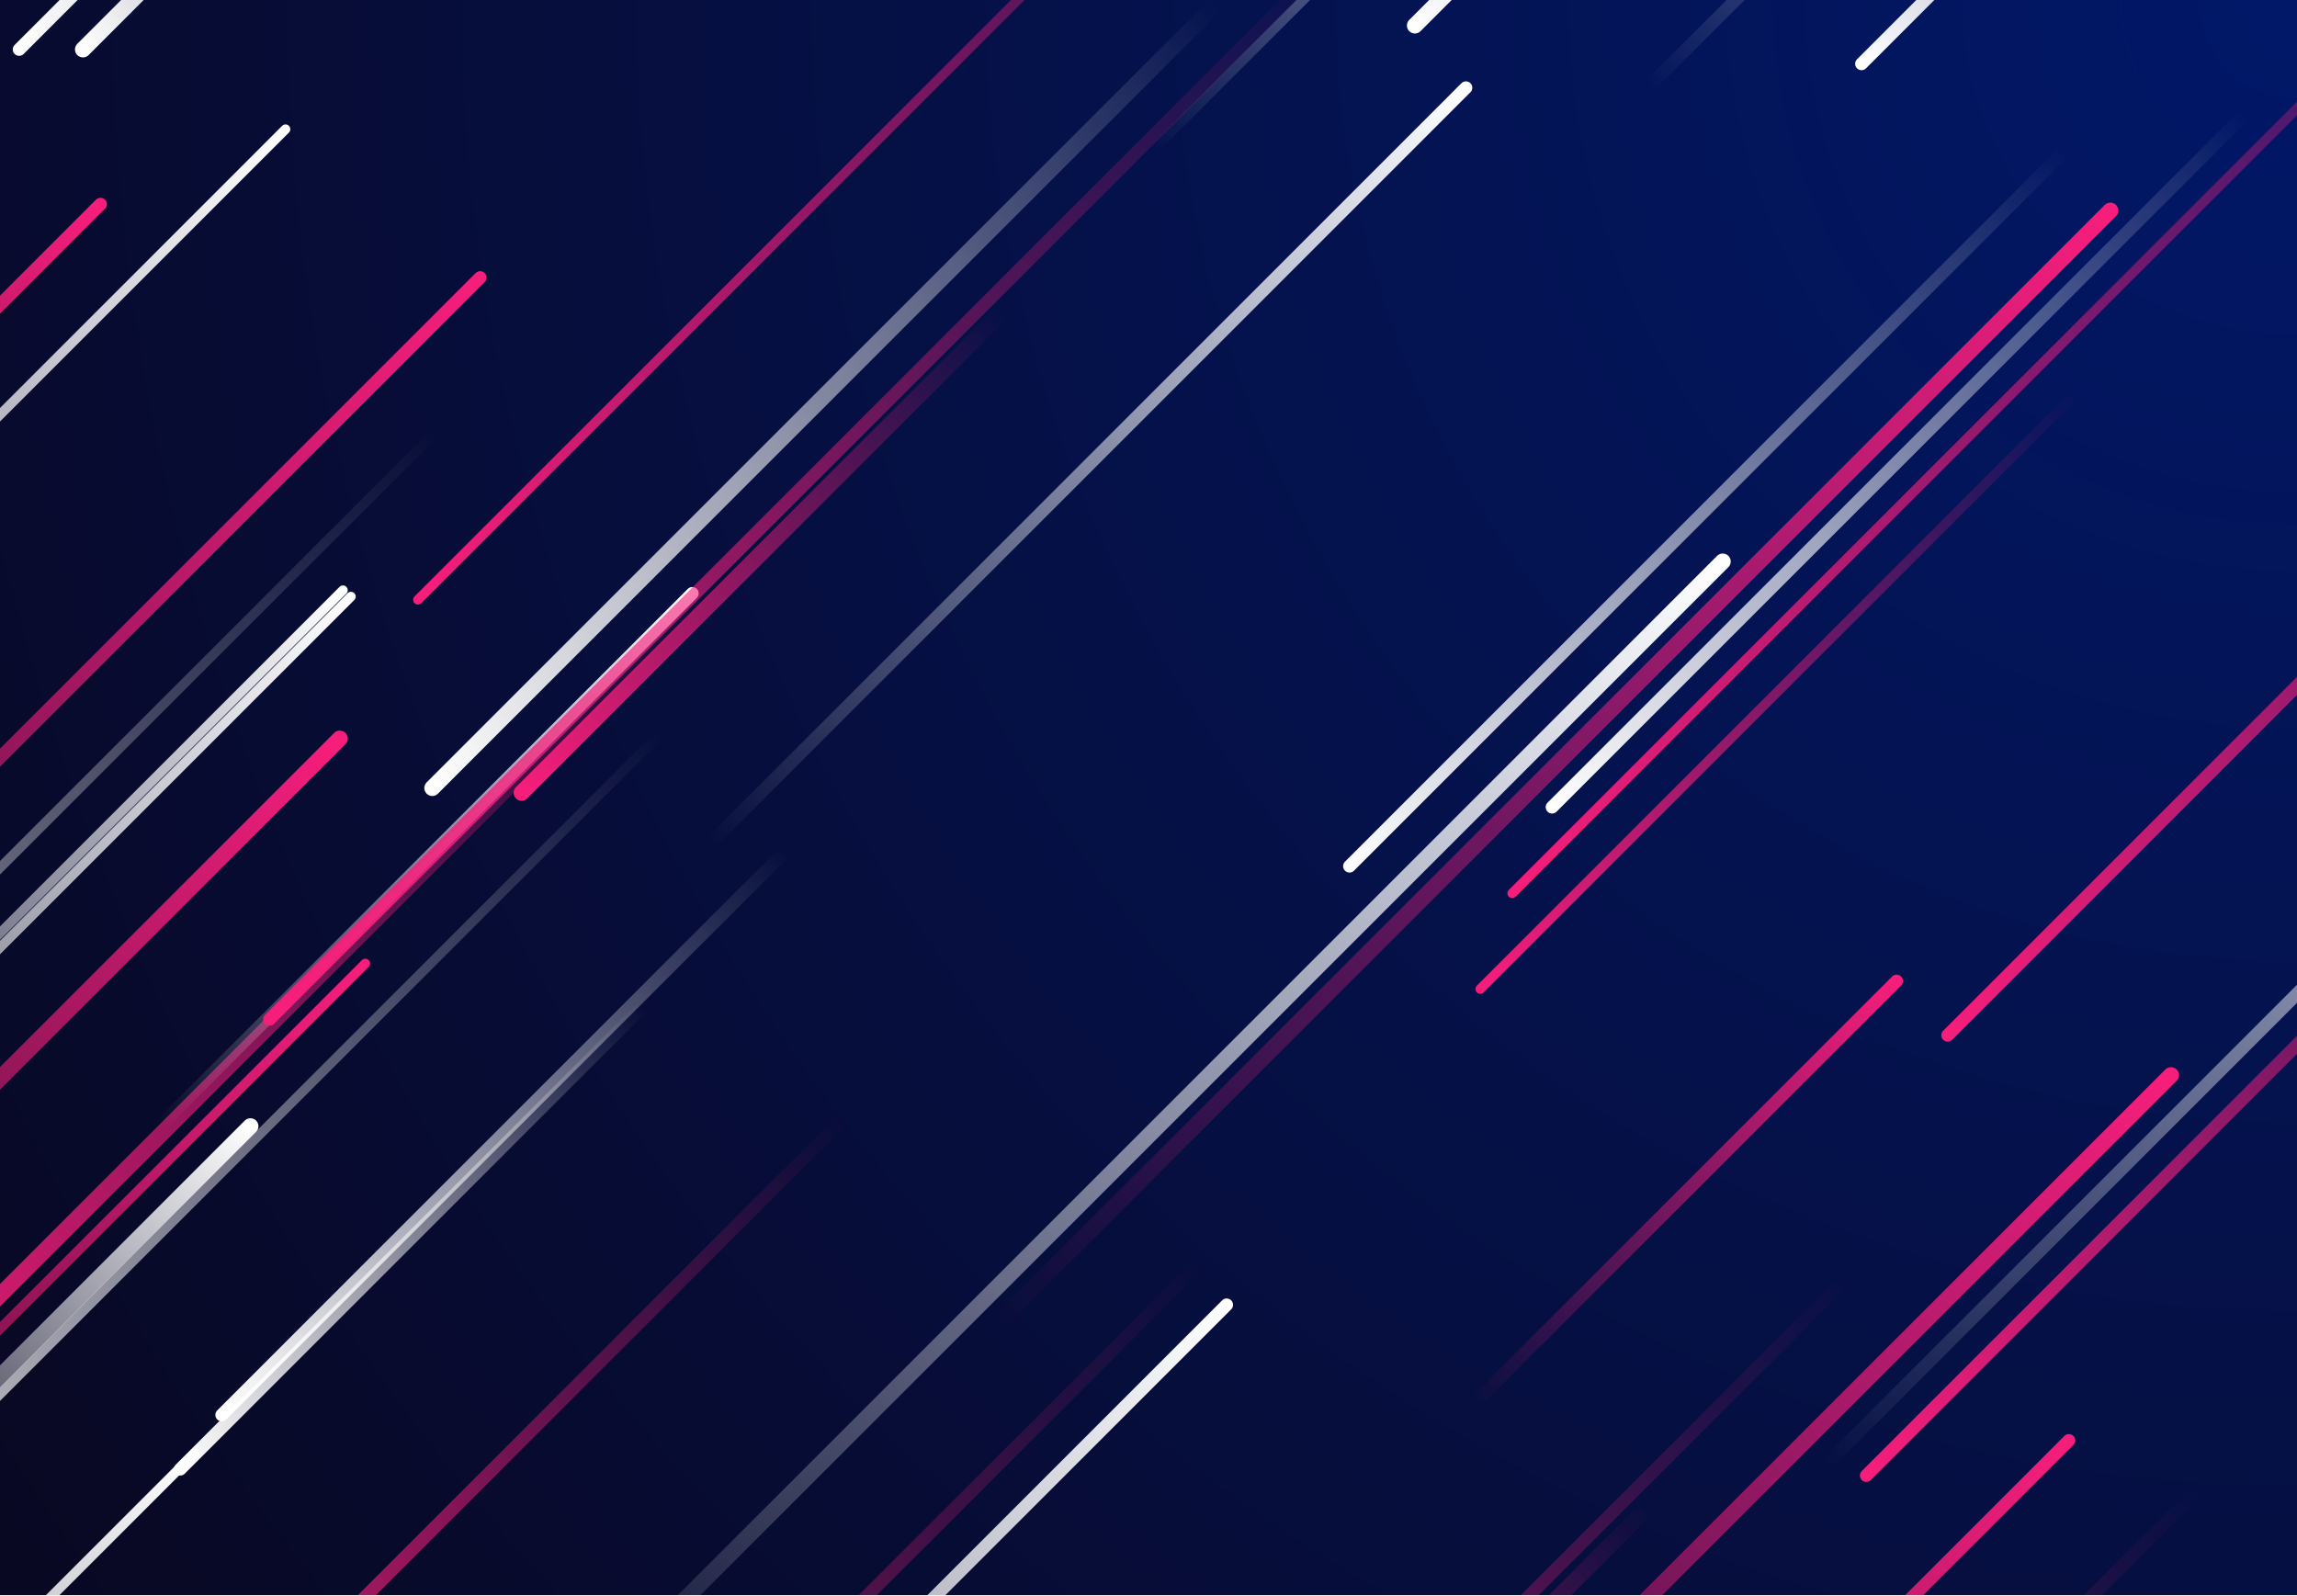
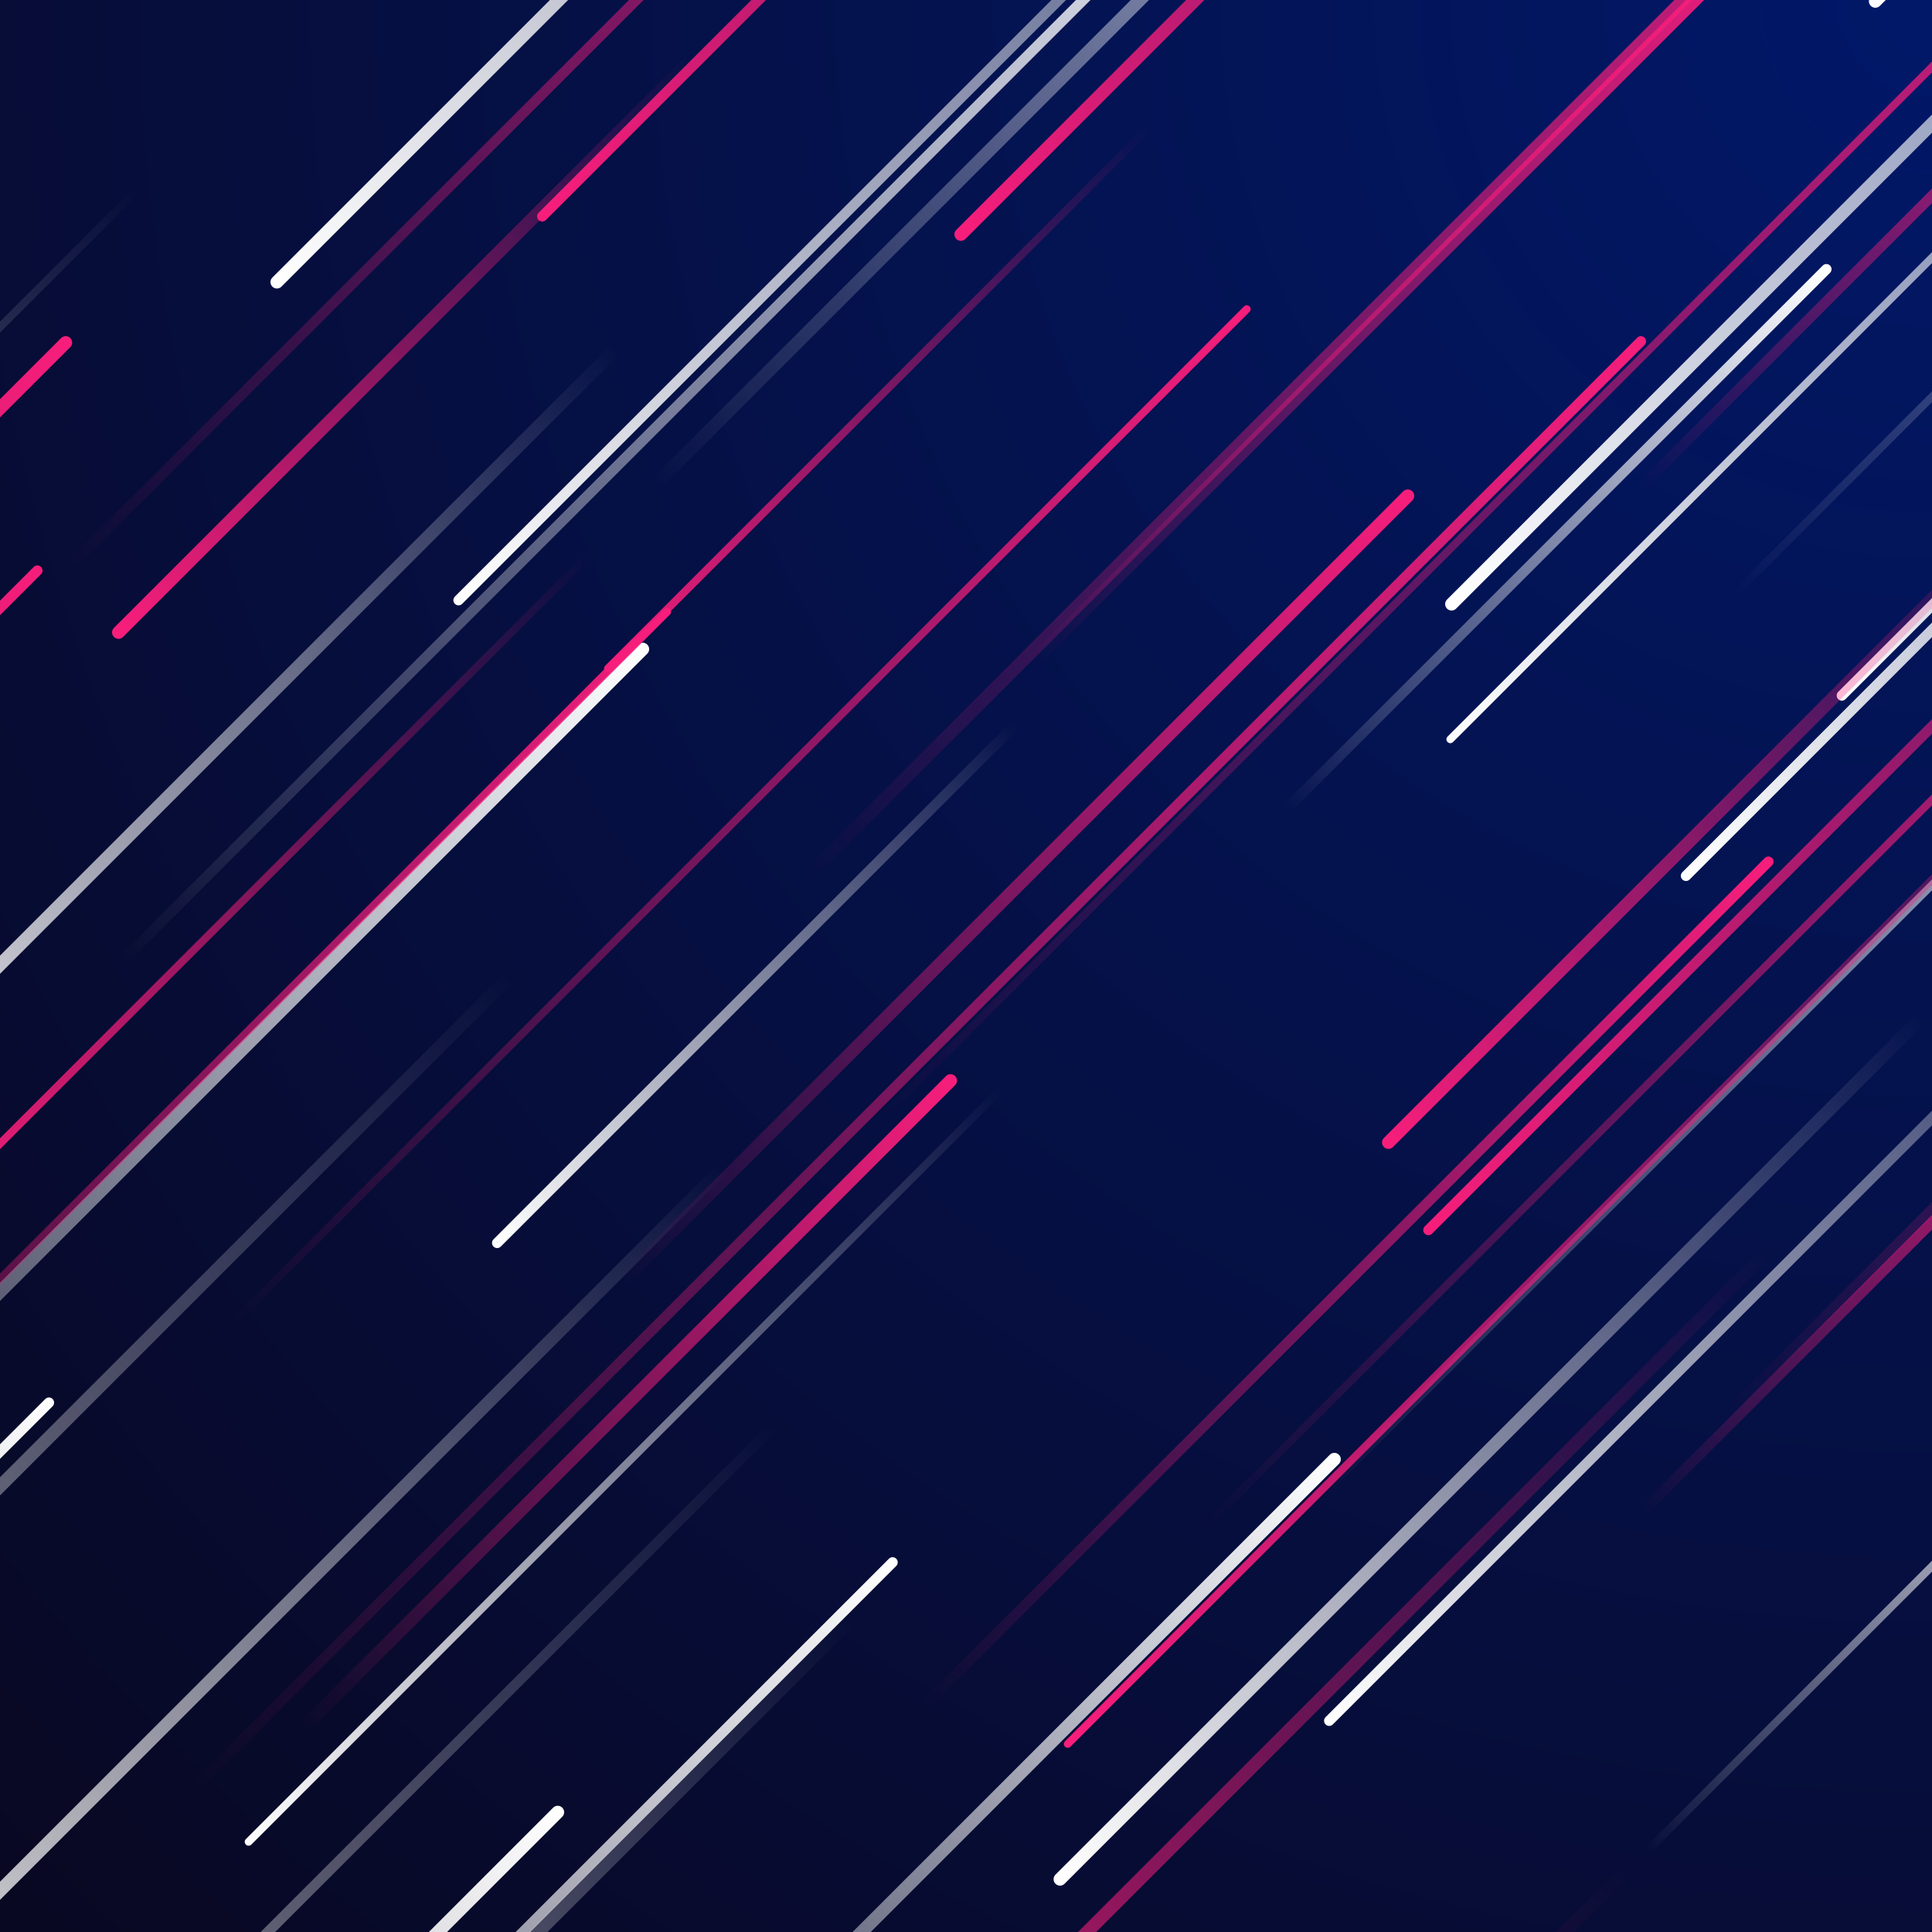
- <svg xmlns="http://www.w3.org/2000/svg" version="1.1" width="1440" height="1000" preserveAspectRatio="none" viewBox="0 0 1440 1000">
-   <g mask="url(&quot;#SvgjsMask12844&quot;)" fill="none">
-     <rect width="1440" height="1000" x="0" y="0" fill="url(#SvgjsRadialGradient12845)" />
-     <path d="M1167 40L1473 -266" stroke-width="8" stroke="url(#SvgjsLinearGradient12846)" stroke-linecap="round" class="BottomLeft" />
-     <path d="M1160 799L475 1484" stroke-width="8" stroke="url(#SvgjsLinearGradient12847)" stroke-linecap="round" class="BottomLeft" />
-     <path d="M530 700L56 1174" stroke-width="8" stroke="url(#SvgjsLinearGradient12847)" stroke-linecap="round" class="BottomLeft" />
-     <path d="M1034 944L737 1241" stroke-width="10" stroke="url(#SvgjsLinearGradient12847)" stroke-linecap="round" class="BottomLeft" />
-     <path d="M1297 903L760 1440" stroke-width="8" stroke="url(#SvgjsLinearGradient12848)" stroke-linecap="round" class="TopRight" />
-     <path d="M623 832L1323 132" stroke-width="10" stroke="url(#SvgjsLinearGradient12848)" stroke-linecap="round" class="TopRight" />
-     <path d="M1145 918L1744 319" stroke-width="8" stroke="url(#SvgjsLinearGradient12849)" stroke-linecap="round" class="TopRight" />
-     <path d="M1034 54L1448 -360" stroke-width="8" stroke="url(#SvgjsLinearGradient12849)" stroke-linecap="round" class="TopRight" />
-     <path d="M887 16L1298 -395" stroke-width="10" stroke="url(#SvgjsLinearGradient12846)" stroke-linecap="round" class="BottomLeft" />
-     <path d="M301 174L-426 901" stroke-width="8" stroke="url(#SvgjsLinearGradient12848)" stroke-linecap="round" class="TopRight" />
-     <path d="M179 81L-433 693" stroke-width="6" stroke="url(#SvgjsLinearGradient12849)" stroke-linecap="round" class="TopRight" />
-     <path d="M1080 352L340 1092" stroke-width="10" stroke="url(#SvgjsLinearGradient12849)" stroke-linecap="round" class="TopRight" />
-     <path d="M403 631L113 921" stroke-width="8" stroke="url(#SvgjsLinearGradient12846)" stroke-linecap="round" class="BottomLeft" />
-     <path d="M229 604L-296 1129" stroke-width="6" stroke="url(#SvgjsLinearGradient12848)" stroke-linecap="round" class="TopRight" />
-     <path d="M1170 925L1703 392" stroke-width="8" stroke="url(#SvgjsLinearGradient12847)" stroke-linecap="round" class="BottomLeft" />
-     <path d="M274 270L-468 1012" stroke-width="6" stroke="url(#SvgjsLinearGradient12846)" stroke-linecap="round" class="BottomLeft" />
-     <path d="M63 128L-315 506" stroke-width="8" stroke="url(#SvgjsLinearGradient12848)" stroke-linecap="round" class="TopRight" />
-     <path d="M493 533L139 887" stroke-width="8" stroke="url(#SvgjsLinearGradient12846)" stroke-linecap="round" class="BottomLeft" />
-     <path d="M215 370L-196 781" stroke-width="6" stroke="url(#SvgjsLinearGradient12849)" stroke-linecap="round" class="TopRight" />
-     <path d="M415 459L-216 1090" stroke-width="6" stroke="url(#SvgjsLinearGradient12846)" stroke-linecap="round" class="BottomLeft" />
-     <path d="M1304 244L928 620" stroke-width="6" stroke="url(#SvgjsLinearGradient12847)" stroke-linecap="round" class="BottomLeft" />
-     <path d="M724 93L1090 -273" stroke-width="6" stroke="url(#SvgjsLinearGradient12849)" stroke-linecap="round" class="TopRight" />
-     <path d="M122 911L-367 1400" stroke-width="6" stroke="url(#SvgjsLinearGradient12849)" stroke-linecap="round" class="TopRight" />
-     <path d="M1361 674L744 1291" stroke-width="10" stroke="url(#SvgjsLinearGradient12848)" stroke-linecap="round" class="TopRight" />
-     <path d="M262 376L865 -227" stroke-width="6" stroke="url(#SvgjsLinearGradient12847)" stroke-linecap="round" class="BottomLeft" />
-     <path d="M973 506L1407 72" stroke-width="8" stroke="url(#SvgjsLinearGradient12846)" stroke-linecap="round" class="BottomLeft" />
-     <path d="M1221 649L1818 52" stroke-width="8" stroke="url(#SvgjsLinearGradient12847)" stroke-linecap="round" class="BottomLeft" />
-     <path d="M769 818L79 1508" stroke-width="8" stroke="url(#SvgjsLinearGradient12849)" stroke-linecap="round" class="TopRight" />
-     <path d="M157 706L-108 971" stroke-width="10" stroke="url(#SvgjsLinearGradient12849)" stroke-linecap="round" class="TopRight" />
-     <path d="M1380 932L683 1629" stroke-width="8" stroke="url(#SvgjsLinearGradient12847)" stroke-linecap="round" class="BottomLeft" />
-     <path d="M220 374L-341 935" stroke-width="6" stroke="url(#SvgjsLinearGradient12849)" stroke-linecap="round" class="TopRight" />
-     <path d="M271 494L763 2" stroke-width="10" stroke="url(#SvgjsLinearGradient12846)" stroke-linecap="round" class="BottomLeft" />
-     <path d="M1189 615L923 881" stroke-width="8" stroke="url(#SvgjsLinearGradient12848)" stroke-linecap="round" class="TopRight" />
-     <path d="M1293 96L846 543" stroke-width="8" stroke="url(#SvgjsLinearGradient12846)" stroke-linecap="round" class="BottomLeft" />
-     <path d="M327 497L629 195" stroke-width="10" stroke="url(#SvgjsLinearGradient12847)" stroke-linecap="round" class="BottomLeft" />
-     <path d="M948 560L1664 -156" stroke-width="6" stroke="url(#SvgjsLinearGradient12847)" stroke-linecap="round" class="BottomLeft" />
-     <path d="M454 358L-101 913" stroke-width="10" stroke="url(#SvgjsLinearGradient12847)" stroke-linecap="round" class="BottomLeft" />
-     <path d="M754 790L52 1492" stroke-width="8" stroke="url(#SvgjsLinearGradient12847)" stroke-linecap="round" class="BottomLeft" />
-     <path d="M434 372L100 706" stroke-width="8" stroke="url(#SvgjsLinearGradient12849)" stroke-linecap="round" class="TopRight" />
-     <path d="M12 31L514 -471" stroke-width="8" stroke="url(#SvgjsLinearGradient12846)" stroke-linecap="round" class="BottomLeft" />
-     <path d="M169 639L834 -26" stroke-width="8" stroke="url(#SvgjsLinearGradient12847)" stroke-linecap="round" class="BottomLeft" />
-     <path d="M52 31L327 -244" stroke-width="10" stroke="url(#SvgjsLinearGradient12846)" stroke-linecap="round" class="BottomLeft" />
-     <path d="M213 463L-307 983" stroke-width="10" stroke="url(#SvgjsLinearGradient12848)" stroke-linecap="round" class="TopRight" />
-     <path d="M919 55L445 529" stroke-width="8" stroke="url(#SvgjsLinearGradient12849)" stroke-linecap="round" class="TopRight" />
+ <svg xmlns="http://www.w3.org/2000/svg" version="1.1" width="1500" height="1500" preserveAspectRatio="none" viewBox="0 0 1500 1500">
+   <g mask="url(&quot;#SvgjsMask1138&quot;)" fill="none">
+     <rect width="1500" height="1500" x="0" y="0" fill="url(#SvgjsRadialGradient1139)" />
+     <path d="M1275 377L1687 -35" stroke-width="8" stroke="url(#SvgjsLinearGradient1140)" stroke-linecap="round" class="TopRight" />
+     <path d="M38 1089L-586 1713" stroke-width="8" stroke="url(#SvgjsLinearGradient1141)" stroke-linecap="round" class="TopRight" />
+     <path d="M1029 1158L1920 267" stroke-width="6" stroke="url(#SvgjsLinearGradient1141)" stroke-linecap="round" class="TopRight" />
+     <path d="M92 491L541 42" stroke-width="10" stroke="url(#SvgjsLinearGradient1142)" stroke-linecap="round" class="BottomLeft" />
+     <path d="M499 504L-271 1274" stroke-width="10" stroke="url(#SvgjsLinearGradient1141)" stroke-linecap="round" class="TopRight" />
+     <path d="M1430 540L1933 37" stroke-width="8" stroke="url(#SvgjsLinearGradient1143)" stroke-linecap="round" class="BottomLeft" />
+     <path d="M509 376L1363 -478" stroke-width="10" stroke="url(#SvgjsLinearGradient1141)" stroke-linecap="round" class="TopRight" />
+     <path d="M937 1184L1793 328" stroke-width="6" stroke="url(#SvgjsLinearGradient1140)" stroke-linecap="round" class="TopRight" />
+     <path d="M829 1354L1823 360" stroke-width="6" stroke="url(#SvgjsLinearGradient1142)" stroke-linecap="round" class="BottomLeft" />
+     <path d="M738 839L237 1340" stroke-width="10" stroke="url(#SvgjsLinearGradient1140)" stroke-linecap="round" class="TopRight" />
+     <path d="M193 1430L776 847" stroke-width="6" stroke="url(#SvgjsLinearGradient1143)" stroke-linecap="round" class="BottomLeft" />
+     <path d="M678 874L1778 -226" stroke-width="6" stroke="url(#SvgjsLinearGradient1140)" stroke-linecap="round" class="TopRight" />
+     <path d="M1078 887L1586 379" stroke-width="10" stroke="url(#SvgjsLinearGradient1142)" stroke-linecap="round" class="BottomLeft" />
+     <path d="M215 219L1176 -742" stroke-width="10" stroke="url(#SvgjsLinearGradient1143)" stroke-linecap="round" class="BottomLeft" />
+     <path d="M1109 955L2038 26" stroke-width="8" stroke="url(#SvgjsLinearGradient1142)" stroke-linecap="round" class="BottomLeft" />
+     <path d="M433 1407L-368 2208" stroke-width="10" stroke="url(#SvgjsLinearGradient1141)" stroke-linecap="round" class="TopRight" />
+     <path d="M563 905L-198 1666" stroke-width="10" stroke="url(#SvgjsLinearGradient1143)" stroke-linecap="round" class="BottomLeft" />
+     <path d="M1376 968L485 1859" stroke-width="10" stroke="url(#SvgjsLinearGradient1142)" stroke-linecap="round" class="BottomLeft" />
+     <path d="M386 965L789 562" stroke-width="8" stroke="url(#SvgjsLinearGradient1143)" stroke-linecap="round" class="BottomLeft" />
+     <path d="M719 1323L1373 669" stroke-width="8" stroke="url(#SvgjsLinearGradient1140)" stroke-linecap="round" class="TopRight" />
+     <path d="M421 168L1229 -640" stroke-width="8" stroke="url(#SvgjsLinearGradient1142)" stroke-linecap="round" class="BottomLeft" />
+     <path d="M518 475L-262 1255" stroke-width="6" stroke="url(#SvgjsLinearGradient1140)" stroke-linecap="round" class="TopRight" />
+     <path d="M661 1257L-284 2202" stroke-width="10" stroke="url(#SvgjsLinearGradient1143)" stroke-linecap="round" class="BottomLeft" />
+     <path d="M1036 1133L383 1786" stroke-width="10" stroke="url(#SvgjsLinearGradient1141)" stroke-linecap="round" class="TopRight" />
+     <path d="M1274 265L155 1384" stroke-width="8" stroke="url(#SvgjsLinearGradient1140)" stroke-linecap="round" class="TopRight" />
+     <path d="M968 240L180 1028" stroke-width="6" stroke="url(#SvgjsLinearGradient1140)" stroke-linecap="round" class="TopRight" />
+     <path d="M599 1109L-514 2222" stroke-width="8" stroke="url(#SvgjsLinearGradient1143)" stroke-linecap="round" class="BottomLeft" />
+     <path d="M999 628L1418 209" stroke-width="8" stroke="url(#SvgjsLinearGradient1141)" stroke-linecap="round" class="TopRight" />
+     <path d="M823 1459L1494 788" stroke-width="10" stroke="url(#SvgjsLinearGradient1143)" stroke-linecap="round" class="BottomLeft" />
+     <path d="M52 442L905 -411" stroke-width="8" stroke="url(#SvgjsLinearGradient1140)" stroke-linecap="round" class="TopRight" />
+     <path d="M1275 1174L1663 786" stroke-width="8" stroke="url(#SvgjsLinearGradient1140)" stroke-linecap="round" class="TopRight" />
+     <path d="M746 182L1502 -574" stroke-width="10" stroke="url(#SvgjsLinearGradient1142)" stroke-linecap="round" class="BottomLeft" />
+     <path d="M1456 1L1928 -471" stroke-width="10" stroke="url(#SvgjsLinearGradient1143)" stroke-linecap="round" class="BottomLeft" />
+     <path d="M1032 1336L1722 646" stroke-width="8" stroke="url(#SvgjsLinearGradient1143)" stroke-linecap="round" class="BottomLeft" />
+     <path d="M801 515L1370 -54" stroke-width="10" stroke="url(#SvgjsLinearGradient1140)" stroke-linecap="round" class="TopRight" />
+     <path d="M477 272L-155 904" stroke-width="10" stroke="url(#SvgjsLinearGradient1143)" stroke-linecap="round" class="BottomLeft" />
+     <path d="M1279 1437L1656 1060" stroke-width="6" stroke="url(#SvgjsLinearGradient1141)" stroke-linecap="round" class="TopRight" />
+     <path d="M356 466L1211 -389" stroke-width="8" stroke="url(#SvgjsLinearGradient1143)" stroke-linecap="round" class="BottomLeft" />
+     <path d="M461 427L-52 940" stroke-width="6" stroke="url(#SvgjsLinearGradient1142)" stroke-linecap="round" class="BottomLeft" />
+     <path d="M1126 574L2034 -334" stroke-width="6" stroke="url(#SvgjsLinearGradient1143)" stroke-linecap="round" class="BottomLeft" />
+     <path d="M392 762L-718 1872" stroke-width="10" stroke="url(#SvgjsLinearGradient1143)" stroke-linecap="round" class="BottomLeft" />
+     <path d="M1349 459L2178 -370" stroke-width="6" stroke="url(#SvgjsLinearGradient1141)" stroke-linecap="round" class="TopRight" />
+     <path d="M108 146L-790 1044" stroke-width="6" stroke="url(#SvgjsLinearGradient1143)" stroke-linecap="round" class="BottomLeft" />
+     <path d="M1338 1101L2297 142" stroke-width="8" stroke="url(#SvgjsLinearGradient1140)" stroke-linecap="round" class="TopRight" />
+     <path d="M92 749L1034 -193" stroke-width="8" stroke="url(#SvgjsLinearGradient1141)" stroke-linecap="round" class="TopRight" />
+     <path d="M625 682L1519 -212" stroke-width="10" stroke="url(#SvgjsLinearGradient1140)" stroke-linecap="round" class="TopRight" />
+     <path d="M29 443L-713 1185" stroke-width="8" stroke="url(#SvgjsLinearGradient1140)" stroke-linecap="round" class="TopRight" />
+     <path d="M472 519L893 98" stroke-width="6" stroke="url(#SvgjsLinearGradient1142)" stroke-linecap="round" class="BottomLeft" />
+     <path d="M1093 385L482 996" stroke-width="10" stroke="url(#SvgjsLinearGradient1140)" stroke-linecap="round" class="TopRight" />
+     <path d="M51 266L-956 1273" stroke-width="10" stroke="url(#SvgjsLinearGradient1140)" stroke-linecap="round" class="TopRight" />
+     <path d="M1309 680L2194 -205" stroke-width="8" stroke="url(#SvgjsLinearGradient1143)" stroke-linecap="round" class="BottomLeft" />
+     <path d="M1265 1450L140 2575" stroke-width="10" stroke="url(#SvgjsLinearGradient1142)" stroke-linecap="round" class="BottomLeft" />
+     <path d="M1127 469L2115 -519" stroke-width="10" stroke="url(#SvgjsLinearGradient1143)" stroke-linecap="round" class="BottomLeft" />
+     <path d="M693 1213L-50 1956" stroke-width="8" stroke="url(#SvgjsLinearGradient1141)" stroke-linecap="round" class="TopRight" />
  </g>
  <defs>
-     <mask id="SvgjsMask12844">
-       <rect width="1440" height="1000" fill="#ffffff" />
+     <mask id="SvgjsMask1138">
+       <rect width="1500" height="1500" fill="#ffffff" />
    </mask>
-     <radialGradient cx="100%" cy="0%" r="1753.17" gradientUnits="userSpaceOnUse" id="SvgjsRadialGradient12845">
+     <radialGradient cx="100%" cy="0%" r="2121.32" gradientUnits="userSpaceOnUse" id="SvgjsRadialGradient1139">
      <stop stop-color="rgba(1, 24, 105, 1)" offset="0" />
      <stop stop-color="rgba(9, 8, 34, 1)" offset="1" />
    </radialGradient>
-     <linearGradient x1="100%" y1="0%" x2="0%" y2="100%" id="SvgjsLinearGradient12846">
+     <linearGradient x1="0%" y1="100%" x2="100%" y2="0%" id="SvgjsLinearGradient1140">
+       <stop stop-color="rgba(247, 30, 123, 0)" offset="0" />
+       <stop stop-color="rgba(247, 30, 123, 1)" offset="1" />
+     </linearGradient>
+     <linearGradient x1="0%" y1="100%" x2="100%" y2="0%" id="SvgjsLinearGradient1141">
      <stop stop-color="rgba(255, 255, 255, 0)" offset="0" />
      <stop stop-color="rgba(255, 255, 255, 1)" offset="1" />
    </linearGradient>
-     <linearGradient x1="100%" y1="0%" x2="0%" y2="100%" id="SvgjsLinearGradient12847">
+     <linearGradient x1="100%" y1="0%" x2="0%" y2="100%" id="SvgjsLinearGradient1142">
      <stop stop-color="rgba(247, 30, 123, 0)" offset="0" />
      <stop stop-color="rgba(247, 30, 123, 1)" offset="1" />
    </linearGradient>
-     <linearGradient x1="0%" y1="100%" x2="100%" y2="0%" id="SvgjsLinearGradient12848">
-       <stop stop-color="rgba(247, 30, 123, 0)" offset="0" />
-       <stop stop-color="rgba(247, 30, 123, 1)" offset="1" />
-     </linearGradient>
-     <linearGradient x1="0%" y1="100%" x2="100%" y2="0%" id="SvgjsLinearGradient12849">
+     <linearGradient x1="100%" y1="0%" x2="0%" y2="100%" id="SvgjsLinearGradient1143">
      <stop stop-color="rgba(255, 255, 255, 0)" offset="0" />
      <stop stop-color="rgba(255, 255, 255, 1)" offset="1" />
    </linearGradient>
  </defs>
</svg>
